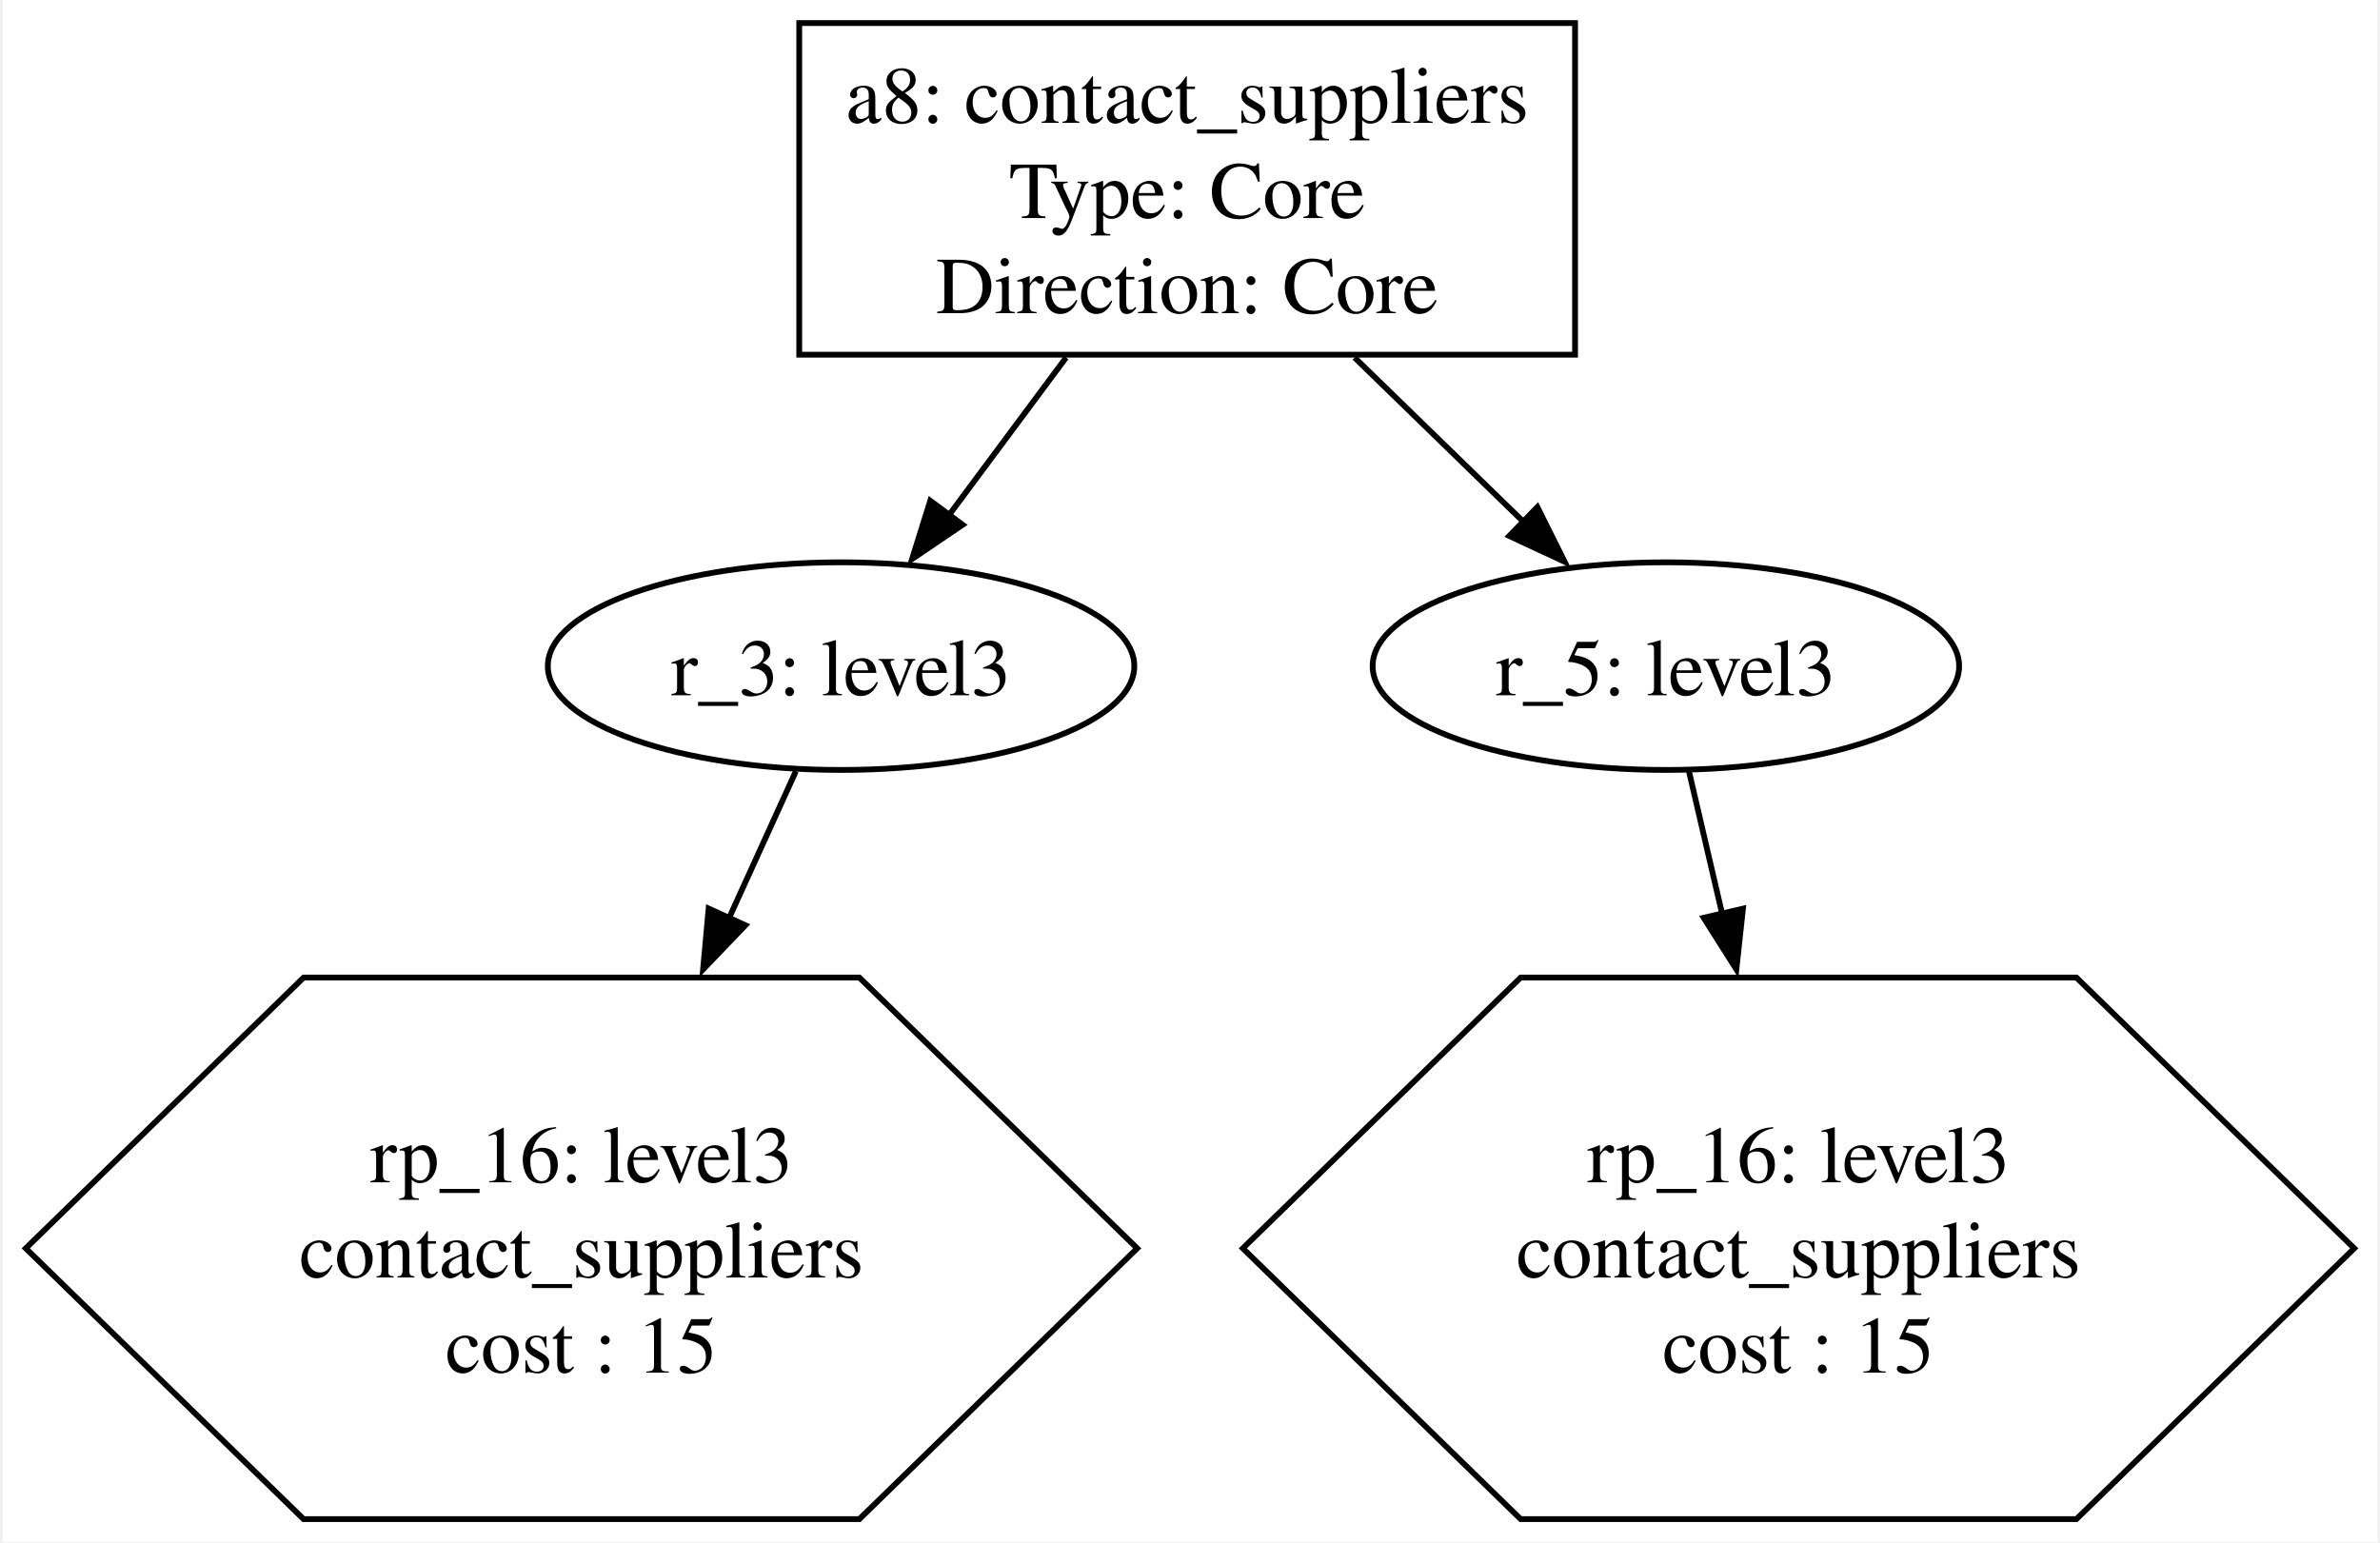
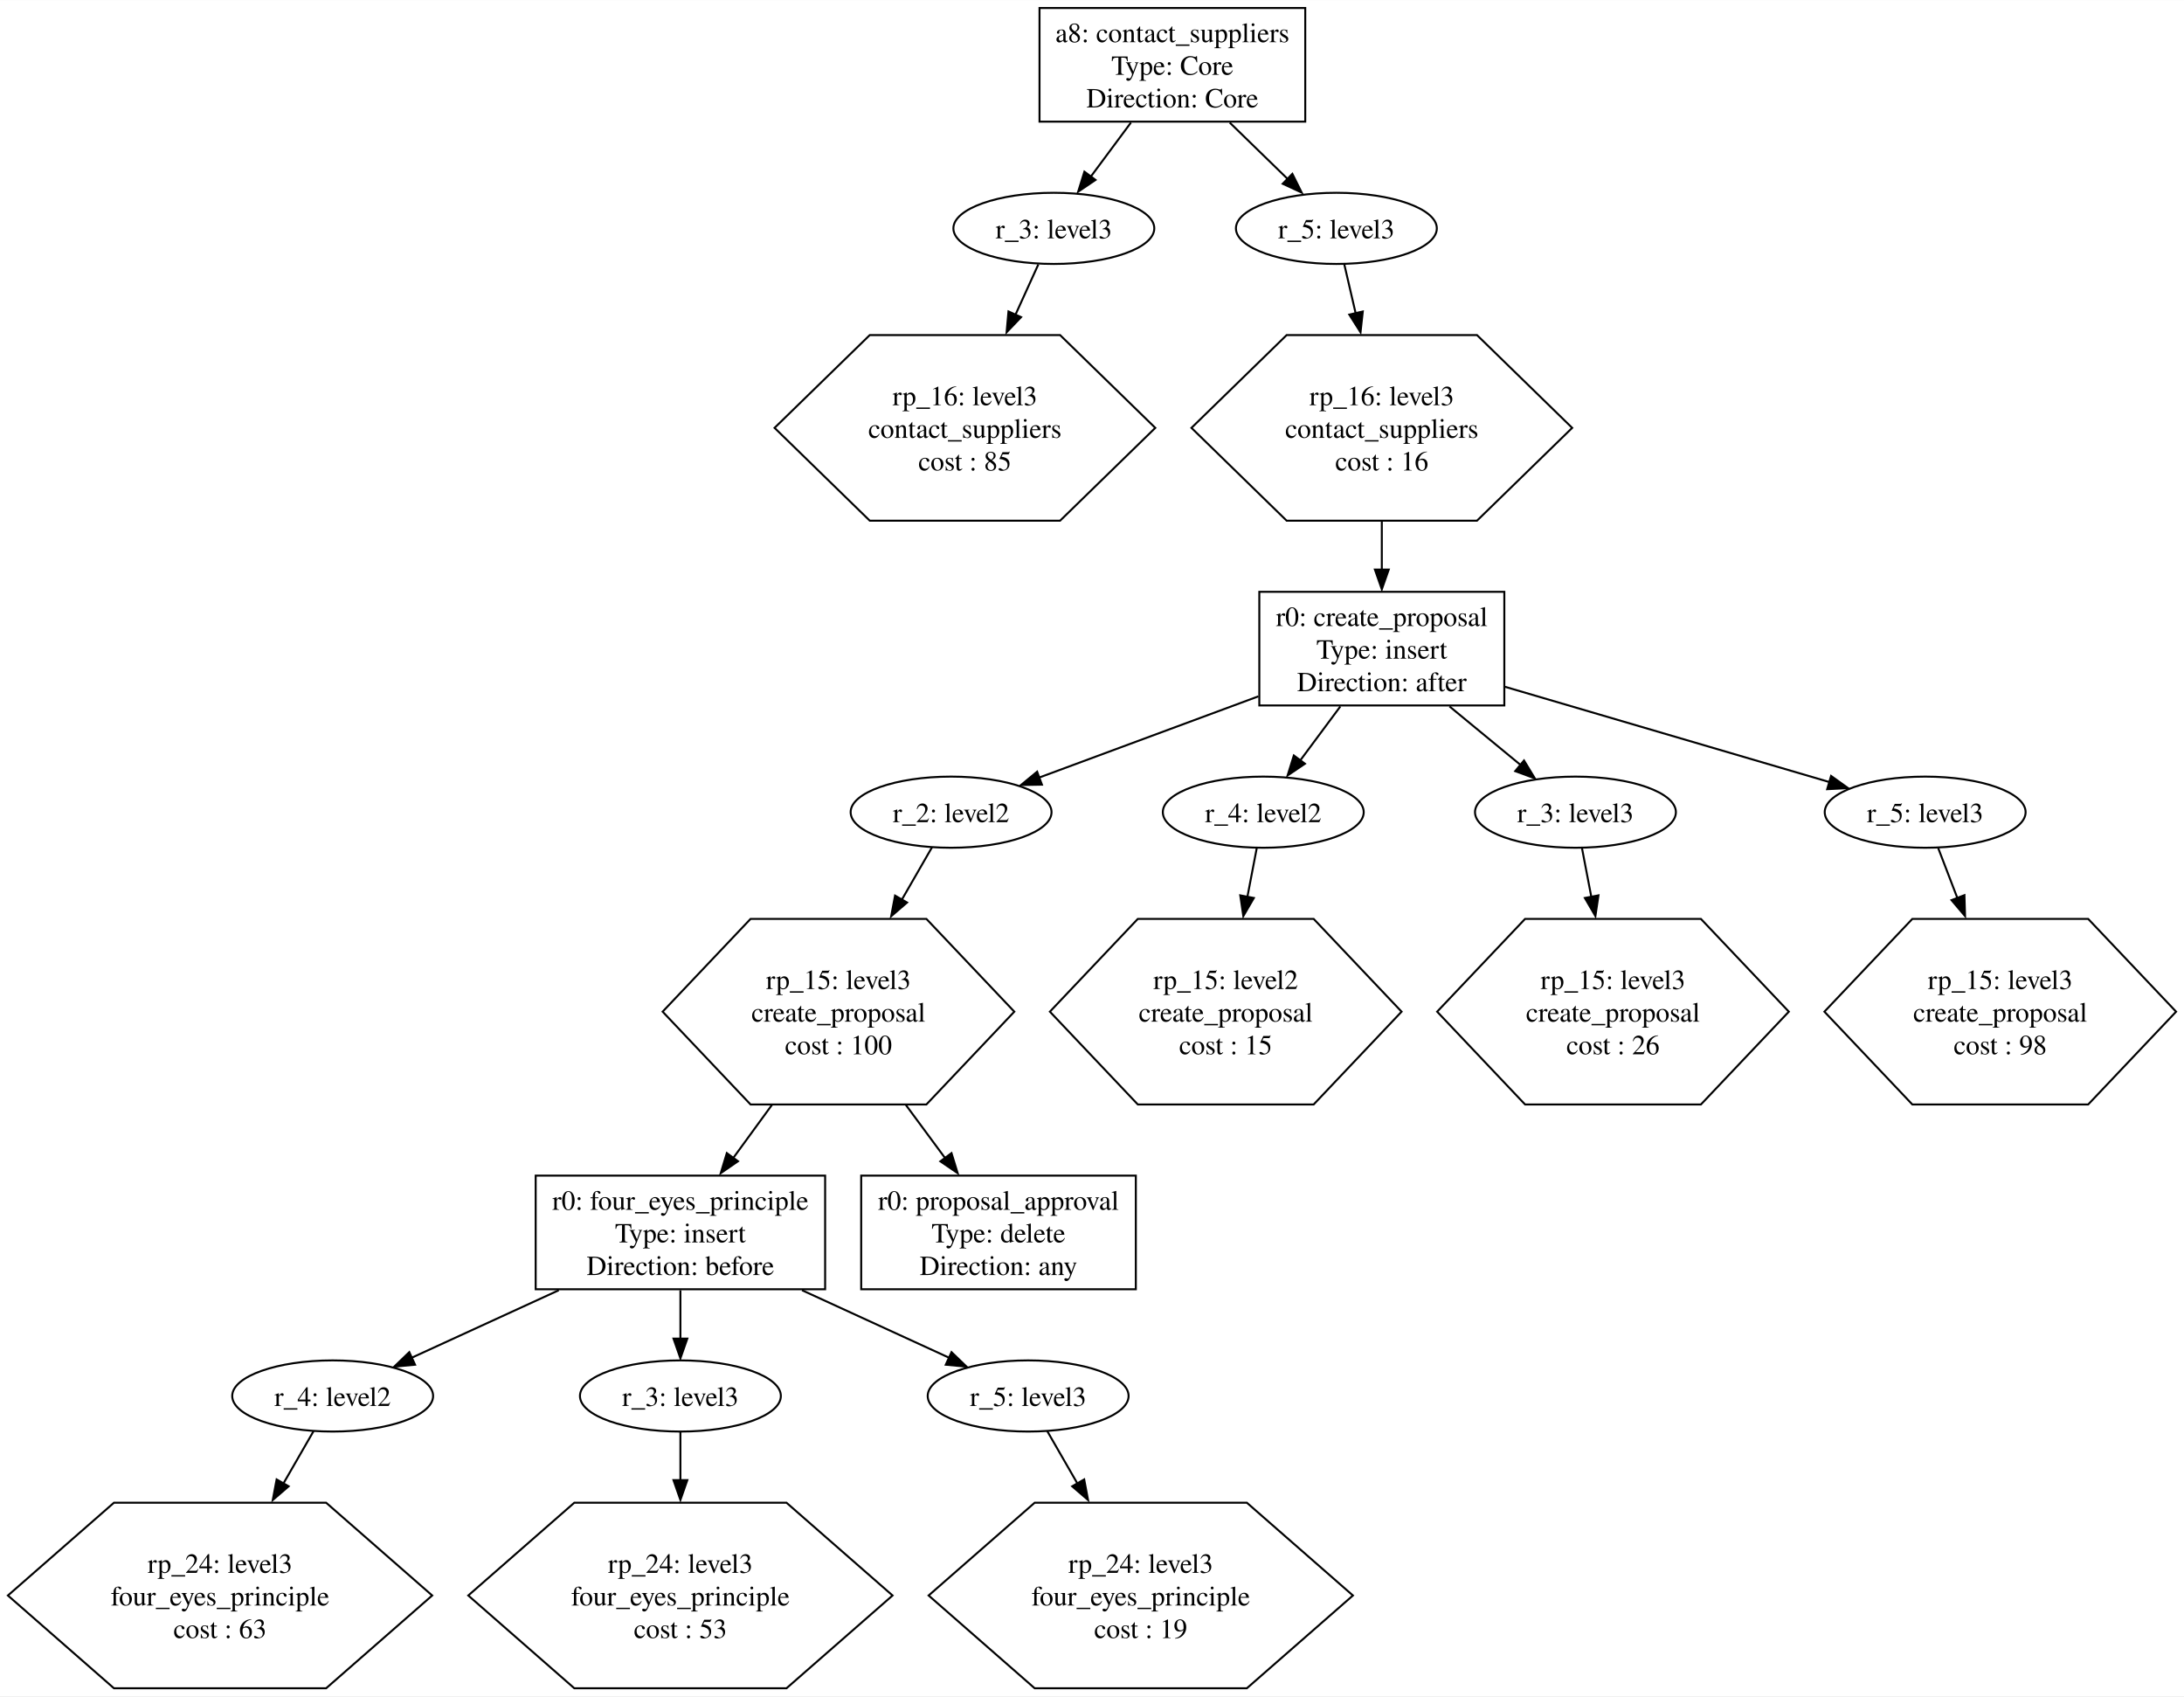
- <svg xmlns="http://www.w3.org/2000/svg" width="412pt" height="267pt" viewBox="0.00 0.00 411.69 267.40">
-   <g id="graph0" class="graph" transform="scale(1 1) rotate(0) translate(4 263.4)">
-     <polygon fill="white" stroke="none" points="-4,4 -4,-263.4 407.69,-263.4 407.69,4 -4,4" />
+ <svg xmlns="http://www.w3.org/2000/svg" width="1105pt" height="858pt" viewBox="0.00 0.00 1105.37 858.19">
+   <g id="graph0" class="graph" transform="scale(1 1) rotate(0) translate(4 854.19)">
+     <polygon fill="white" stroke="none" points="-4,4 -4,-854.19 1101.37,-854.19 1101.37,4 -4,4" />
    <g id="node1" class="node">
-       <polygon fill="none" stroke="black" points="268.6,-259.4 134.1,-259.4 134.1,-201.9 268.6,-201.9 268.6,-259.4" />
-       <text text-anchor="middle" x="201.35" y="-242.1" font-family="Times,serif" font-size="14.00">a8: contact_suppliers </text>
-       <text text-anchor="middle" x="201.35" y="-225.6" font-family="Times,serif" font-size="14.00"> Type: Core </text>
-       <text text-anchor="middle" x="201.35" y="-209.1" font-family="Times,serif" font-size="14.00"> Direction: Core</text>
+       <polygon fill="none" stroke="black" points="656.62,-850.19 522.12,-850.19 522.12,-792.69 656.62,-792.69 656.62,-850.19" />
+       <text text-anchor="middle" x="589.37" y="-832.89" font-family="Times,serif" font-size="14.00">a8: contact_suppliers </text>
+       <text text-anchor="middle" x="589.37" y="-816.39" font-family="Times,serif" font-size="14.00"> Type: Core </text>
+       <text text-anchor="middle" x="589.37" y="-799.89" font-family="Times,serif" font-size="14.00"> Direction: Core</text>
    </g>
    <g id="node2" class="node">
-       <ellipse fill="none" stroke="black" cx="141.35" cy="-147.9" rx="50.84" ry="18" />
-       <text text-anchor="middle" x="141.35" y="-142.85" font-family="Times,serif" font-size="14.00">r_3: level3</text>
+       <ellipse fill="none" stroke="black" cx="529.37" cy="-738.69" rx="50.84" ry="18" />
+       <text text-anchor="middle" x="529.37" y="-733.64" font-family="Times,serif" font-size="14.00">r_3: level3</text>
    </g>
    <g id="edge1" class="edge">
-       <path fill="none" stroke="black" d="M180.36,-201.4C173.74,-192.49 166.47,-182.71 160.02,-174.03" />
-       <polygon fill="black" stroke="black" points="162.43,-172.41 153.66,-166.47 156.82,-176.58 162.43,-172.41" />
+       <path fill="none" stroke="black" d="M568.38,-792.2C561.76,-783.29 554.5,-773.51 548.05,-764.83" />
+       <polygon fill="black" stroke="black" points="550.46,-763.2 541.68,-757.26 544.84,-767.38 550.46,-763.2" />
    </g>
    <g id="node4" class="node">
-       <ellipse fill="none" stroke="black" cx="284.35" cy="-147.9" rx="50.84" ry="18" />
-       <text text-anchor="middle" x="284.35" y="-142.85" font-family="Times,serif" font-size="14.00">r_5: level3</text>
+       <ellipse fill="none" stroke="black" cx="672.37" cy="-738.69" rx="50.84" ry="18" />
+       <text text-anchor="middle" x="672.37" y="-733.64" font-family="Times,serif" font-size="14.00">r_5: level3</text>
    </g>
    <g id="edge3" class="edge">
-       <path fill="none" stroke="black" d="M230.38,-201.4C240.07,-191.98 250.76,-181.58 260.05,-172.54" />
-       <polygon fill="black" stroke="black" points="262.07,-175.48 266.79,-166 257.19,-170.47 262.07,-175.48" />
+       <path fill="none" stroke="black" d="M618.4,-792.2C628.09,-782.77 638.78,-772.37 648.07,-763.33" />
+       <polygon fill="black" stroke="black" points="650.09,-766.28 654.82,-756.8 645.21,-761.26 650.09,-766.28" />
    </g>
    <g id="node3" class="node">
-       <polygon fill="none" stroke="black" points="192.69,-46.95 144.52,-93.9 48.17,-93.9 0,-46.95 48.17,0 144.52,0 192.69,-46.95" />
-       <text text-anchor="middle" x="96.35" y="-58.4" font-family="Times,serif" font-size="14.00">rp_16: level3 </text>
-       <text text-anchor="middle" x="96.35" y="-41.9" font-family="Times,serif" font-size="14.00"> contact_suppliers </text>
-       <text text-anchor="middle" x="96.35" y="-25.4" font-family="Times,serif" font-size="14.00"> cost : 15</text>
+       <polygon fill="none" stroke="black" points="580.72,-637.74 532.54,-684.69 436.2,-684.69 388.02,-637.74 436.2,-590.79 532.54,-590.79 580.72,-637.74" />
+       <text text-anchor="middle" x="484.37" y="-649.19" font-family="Times,serif" font-size="14.00">rp_16: level3 </text>
+       <text text-anchor="middle" x="484.37" y="-632.69" font-family="Times,serif" font-size="14.00"> contact_suppliers </text>
+       <text text-anchor="middle" x="484.37" y="-616.19" font-family="Times,serif" font-size="14.00"> cost : 85</text>
    </g>
    <g id="edge2" class="edge">
-       <path fill="none" stroke="black" d="M133.51,-129.66C130.18,-122.35 126.1,-113.37 121.87,-104.07" />
-       <polygon fill="black" stroke="black" points="124.76,-102.97 117.43,-95.32 118.39,-105.87 124.76,-102.97" />
+       <path fill="none" stroke="black" d="M521.53,-720.46C518.2,-713.14 514.12,-704.16 509.89,-694.86" />
+       <polygon fill="black" stroke="black" points="512.78,-693.77 505.46,-686.11 506.41,-696.66 512.78,-693.77" />
    </g>
    <g id="node5" class="node">
-       <polygon fill="none" stroke="black" points="403.69,-46.95 355.52,-93.9 259.17,-93.9 211,-46.95 259.17,0 355.52,0 403.69,-46.95" />
-       <text text-anchor="middle" x="307.35" y="-58.4" font-family="Times,serif" font-size="14.00">rp_16: level3 </text>
-       <text text-anchor="middle" x="307.35" y="-41.9" font-family="Times,serif" font-size="14.00"> contact_suppliers </text>
-       <text text-anchor="middle" x="307.35" y="-25.4" font-family="Times,serif" font-size="14.00"> cost : 15</text>
+       <polygon fill="none" stroke="black" points="791.72,-637.74 743.54,-684.69 647.2,-684.69 599.02,-637.74 647.2,-590.79 743.54,-590.79 791.72,-637.74" />
+       <text text-anchor="middle" x="695.37" y="-649.19" font-family="Times,serif" font-size="14.00">rp_16: level3 </text>
+       <text text-anchor="middle" x="695.37" y="-632.69" font-family="Times,serif" font-size="14.00"> contact_suppliers </text>
+       <text text-anchor="middle" x="695.37" y="-616.19" font-family="Times,serif" font-size="14.00"> cost : 16</text>
    </g>
    <g id="edge4" class="edge">
-       <path fill="none" stroke="black" d="M288.35,-129.66C290,-122.58 292.01,-113.93 294.1,-104.95" />
-       <polygon fill="black" stroke="black" points="297.71,-105.85 296.57,-95.32 290.9,-104.27 297.71,-105.85" />
+       <path fill="none" stroke="black" d="M676.38,-720.46C678.02,-713.37 680.03,-704.73 682.12,-695.74" />
+       <polygon fill="black" stroke="black" points="685.74,-696.64 684.59,-686.11 678.92,-695.06 685.74,-696.64" />
+     </g>
+     <g id="node6" class="node">
+       <polygon fill="none" stroke="black" points="757.37,-554.79 633.37,-554.79 633.37,-497.29 757.37,-497.29 757.37,-554.79" />
+       <text text-anchor="middle" x="695.37" y="-537.49" font-family="Times,serif" font-size="14.00">r0: create_proposal </text>
+       <text text-anchor="middle" x="695.37" y="-520.99" font-family="Times,serif" font-size="14.00"> Type: insert </text>
+       <text text-anchor="middle" x="695.37" y="-504.49" font-family="Times,serif" font-size="14.00"> Direction: after</text>
+     </g>
+     <g id="edge5" class="edge">
+       <path fill="none" stroke="black" d="M695.37,-590.54C695.37,-582.34 695.37,-573.88 695.37,-565.91" />
+       <polygon fill="black" stroke="black" points="698.87,-566.05 695.37,-556.05 691.87,-566.05 698.87,-566.05" />
+     </g>
+     <g id="node7" class="node">
+       <ellipse fill="none" stroke="black" cx="477.37" cy="-443.29" rx="50.84" ry="18" />
+       <text text-anchor="middle" x="477.37" y="-438.24" font-family="Times,serif" font-size="14.00">r_2: level2</text>
+     </g>
+     <g id="edge6" class="edge">
+       <path fill="none" stroke="black" d="M632.9,-501.9C597.36,-488.74 553.71,-472.57 521.7,-460.72" />
+       <polygon fill="black" stroke="black" points="523.34,-457.22 512.74,-457.03 520.91,-463.78 523.34,-457.22" />
+     </g>
+     <g id="node17" class="node">
+       <ellipse fill="none" stroke="black" cx="635.37" cy="-443.29" rx="50.84" ry="18" />
+       <text text-anchor="middle" x="635.37" y="-438.24" font-family="Times,serif" font-size="14.00">r_4: level2</text>
+     </g>
+     <g id="edge16" class="edge">
+       <path fill="none" stroke="black" d="M674.38,-496.8C667.76,-487.89 660.5,-478.11 654.05,-469.43" />
+       <polygon fill="black" stroke="black" points="656.46,-467.81 647.68,-461.87 650.84,-471.98 656.46,-467.81" />
+     </g>
+     <g id="node19" class="node">
+       <ellipse fill="none" stroke="black" cx="793.37" cy="-443.29" rx="50.84" ry="18" />
+       <text text-anchor="middle" x="793.37" y="-438.24" font-family="Times,serif" font-size="14.00">r_3: level3</text>
+     </g>
+     <g id="edge18" class="edge">
+       <path fill="none" stroke="black" d="M729.64,-496.8C741.32,-487.18 754.22,-476.55 765.34,-467.39" />
+       <polygon fill="black" stroke="black" points="767.33,-469.46 772.82,-460.4 762.88,-464.06 767.33,-469.46" />
+     </g>
+     <g id="node21" class="node">
+       <ellipse fill="none" stroke="black" cx="970.37" cy="-443.29" rx="50.84" ry="18" />
+       <text text-anchor="middle" x="970.37" y="-438.24" font-family="Times,serif" font-size="14.00">r_5: level3</text>
+     </g>
+     <g id="edge20" class="edge">
+       <path fill="none" stroke="black" d="M757.77,-506.72C807.51,-492.12 876.15,-471.96 921.83,-458.55" />
+       <polygon fill="black" stroke="black" points="922.75,-461.63 931.36,-455.46 920.77,-454.92 922.75,-461.63" />
+     </g>
+     <g id="node8" class="node">
+       <polygon fill="none" stroke="black" points="509.37,-342.35 464.87,-389.29 375.87,-389.29 331.37,-342.35 375.87,-295.4 464.87,-295.4 509.37,-342.35" />
+       <text text-anchor="middle" x="420.37" y="-353.8" font-family="Times,serif" font-size="14.00">rp_15: level3 </text>
+       <text text-anchor="middle" x="420.37" y="-337.3" font-family="Times,serif" font-size="14.00"> create_proposal </text>
+       <text text-anchor="middle" x="420.37" y="-320.8" font-family="Times,serif" font-size="14.00"> cost : 100</text>
+     </g>
+     <g id="edge7" class="edge">
+       <path fill="none" stroke="black" d="M467.7,-425.51C463.37,-417.99 457.98,-408.64 452.42,-398.98" />
+       <polygon fill="black" stroke="black" points="455.08,-397.58 447.05,-390.66 449.01,-401.08 455.08,-397.58" />
+     </g>
+     <g id="node9" class="node">
+       <polygon fill="none" stroke="black" points="413.62,-259.4 267.12,-259.4 267.12,-201.9 413.62,-201.9 413.62,-259.4" />
+       <text text-anchor="middle" x="340.37" y="-242.1" font-family="Times,serif" font-size="14.00">r0: four_eyes_principle </text>
+       <text text-anchor="middle" x="340.37" y="-225.6" font-family="Times,serif" font-size="14.00"> Type: insert </text>
+       <text text-anchor="middle" x="340.37" y="-209.1" font-family="Times,serif" font-size="14.00"> Direction: before</text>
+     </g>
+     <g id="edge8" class="edge">
+       <path fill="none" stroke="black" d="M386.67,-295.14C380.15,-286.19 373.39,-276.92 367.12,-268.33" />
+       <polygon fill="black" stroke="black" points="369.51,-266.67 360.79,-260.65 363.86,-270.79 369.51,-266.67" />
+     </g>
+     <g id="node16" class="node">
+       <polygon fill="none" stroke="black" points="570.87,-259.4 431.87,-259.4 431.87,-201.9 570.87,-201.9 570.87,-259.4" />
+       <text text-anchor="middle" x="501.37" y="-242.1" font-family="Times,serif" font-size="14.00">r0: proposal_approval </text>
+       <text text-anchor="middle" x="501.37" y="-225.6" font-family="Times,serif" font-size="14.00"> Type: delete </text>
+       <text text-anchor="middle" x="501.37" y="-209.1" font-family="Times,serif" font-size="14.00"> Direction: any</text>
+     </g>
+     <g id="edge15" class="edge">
+       <path fill="none" stroke="black" d="M454.49,-295.14C461.1,-286.19 467.94,-276.92 474.29,-268.33" />
+       <polygon fill="black" stroke="black" points="477.57,-270.78 480.69,-260.65 471.94,-266.62 477.57,-270.78" />
+     </g>
+     <g id="node10" class="node">
+       <ellipse fill="none" stroke="black" cx="164.37" cy="-147.9" rx="50.84" ry="18" />
+       <text text-anchor="middle" x="164.37" y="-142.85" font-family="Times,serif" font-size="14.00">r_4: level2</text>
+     </g>
+     <g id="edge9" class="edge">
+       <path fill="none" stroke="black" d="M278.81,-201.4C254.17,-190.1 226.47,-177.39 204.5,-167.31" />
+       <polygon fill="black" stroke="black" points="206.07,-163.72 195.52,-162.73 203.15,-170.08 206.07,-163.72" />
+     </g>
+     <g id="node12" class="node">
+       <ellipse fill="none" stroke="black" cx="340.37" cy="-147.9" rx="50.84" ry="18" />
+       <text text-anchor="middle" x="340.37" y="-142.85" font-family="Times,serif" font-size="14.00">r_3: level3</text>
+     </g>
+     <g id="edge11" class="edge">
+       <path fill="none" stroke="black" d="M340.37,-201.4C340.37,-193.46 340.37,-184.82 340.37,-176.89" />
+       <polygon fill="black" stroke="black" points="343.87,-176.94 340.37,-166.94 336.87,-176.94 343.87,-176.94" />
+     </g>
+     <g id="node14" class="node">
+       <ellipse fill="none" stroke="black" cx="516.37" cy="-147.9" rx="50.84" ry="18" />
+       <text text-anchor="middle" x="516.37" y="-142.85" font-family="Times,serif" font-size="14.00">r_5: level3</text>
+     </g>
+     <g id="edge13" class="edge">
+       <path fill="none" stroke="black" d="M401.93,-201.4C426.57,-190.1 454.27,-177.39 476.24,-167.31" />
+       <polygon fill="black" stroke="black" points="477.58,-170.08 485.21,-162.73 474.67,-163.72 477.58,-170.08" />
+     </g>
+     <g id="node11" class="node">
+       <polygon fill="none" stroke="black" points="214.74,-46.95 161.05,-93.9 53.68,-93.9 0,-46.95 53.68,0 161.05,0 214.74,-46.95" />
+       <text text-anchor="middle" x="107.37" y="-58.4" font-family="Times,serif" font-size="14.00">rp_24: level3 </text>
+       <text text-anchor="middle" x="107.37" y="-41.9" font-family="Times,serif" font-size="14.00"> four_eyes_principle </text>
+       <text text-anchor="middle" x="107.37" y="-25.4" font-family="Times,serif" font-size="14.00"> cost : 63</text>
+     </g>
+     <g id="edge10" class="edge">
+       <path fill="none" stroke="black" d="M154.7,-130.11C150.37,-122.59 144.98,-113.25 139.42,-103.58" />
+       <polygon fill="black" stroke="black" points="142.08,-102.19 134.05,-95.27 136.01,-105.68 142.08,-102.19" />
+     </g>
+     <g id="node13" class="node">
+       <polygon fill="none" stroke="black" points="447.74,-46.95 394.05,-93.9 286.68,-93.9 233,-46.95 286.68,0 394.05,0 447.74,-46.95" />
+       <text text-anchor="middle" x="340.37" y="-58.4" font-family="Times,serif" font-size="14.00">rp_24: level3 </text>
+       <text text-anchor="middle" x="340.37" y="-41.9" font-family="Times,serif" font-size="14.00"> four_eyes_principle </text>
+       <text text-anchor="middle" x="340.37" y="-25.4" font-family="Times,serif" font-size="14.00"> cost : 53</text>
+     </g>
+     <g id="edge12" class="edge">
+       <path fill="none" stroke="black" d="M340.37,-129.66C340.37,-122.65 340.37,-114.12 340.37,-105.24" />
+       <polygon fill="black" stroke="black" points="343.87,-105.32 340.37,-95.32 336.87,-105.32 343.87,-105.32" />
+     </g>
+     <g id="node15" class="node">
+       <polygon fill="none" stroke="black" points="680.74,-46.95 627.05,-93.9 519.68,-93.9 466,-46.95 519.68,0 627.05,0 680.74,-46.95" />
+       <text text-anchor="middle" x="573.37" y="-58.4" font-family="Times,serif" font-size="14.00">rp_24: level3 </text>
+       <text text-anchor="middle" x="573.37" y="-41.9" font-family="Times,serif" font-size="14.00"> four_eyes_principle </text>
+       <text text-anchor="middle" x="573.37" y="-25.4" font-family="Times,serif" font-size="14.00"> cost : 19</text>
+     </g>
+     <g id="edge14" class="edge">
+       <path fill="none" stroke="black" d="M526.04,-130.11C530.37,-122.59 535.75,-113.25 541.32,-103.58" />
+       <polygon fill="black" stroke="black" points="544.73,-105.68 546.69,-95.27 538.66,-102.19 544.73,-105.68" />
+     </g>
+     <g id="node18" class="node">
+       <polygon fill="none" stroke="black" points="705.37,-342.35 660.87,-389.29 571.87,-389.29 527.37,-342.35 571.87,-295.4 660.87,-295.4 705.37,-342.35" />
+       <text text-anchor="middle" x="616.37" y="-353.8" font-family="Times,serif" font-size="14.00">rp_15: level2 </text>
+       <text text-anchor="middle" x="616.37" y="-337.3" font-family="Times,serif" font-size="14.00"> create_proposal </text>
+       <text text-anchor="middle" x="616.37" y="-320.8" font-family="Times,serif" font-size="14.00"> cost : 15</text>
+     </g>
+     <g id="edge17" class="edge">
+       <path fill="none" stroke="black" d="M632.06,-425.06C630.7,-417.97 629.04,-409.33 627.31,-400.34" />
+       <polygon fill="black" stroke="black" points="630.6,-399.88 625.27,-390.71 623.72,-401.2 630.6,-399.88" />
+     </g>
+     <g id="node20" class="node">
+       <polygon fill="none" stroke="black" points="901.37,-342.35 856.87,-389.29 767.87,-389.29 723.37,-342.35 767.87,-295.4 856.87,-295.4 901.37,-342.35" />
+       <text text-anchor="middle" x="812.37" y="-353.8" font-family="Times,serif" font-size="14.00">rp_15: level3 </text>
+       <text text-anchor="middle" x="812.37" y="-337.3" font-family="Times,serif" font-size="14.00"> create_proposal </text>
+       <text text-anchor="middle" x="812.37" y="-320.8" font-family="Times,serif" font-size="14.00"> cost : 26</text>
+     </g>
+     <g id="edge19" class="edge">
+       <path fill="none" stroke="black" d="M796.68,-425.06C798.04,-417.97 799.7,-409.33 801.42,-400.34" />
+       <polygon fill="black" stroke="black" points="805.02,-401.2 803.47,-390.71 798.14,-399.88 805.02,-401.2" />
+     </g>
+     <g id="node22" class="node">
+       <polygon fill="none" stroke="black" points="1097.37,-342.35 1052.87,-389.29 963.87,-389.29 919.37,-342.35 963.87,-295.4 1052.87,-295.4 1097.37,-342.35" />
+       <text text-anchor="middle" x="1008.37" y="-353.8" font-family="Times,serif" font-size="14.00">rp_15: level3 </text>
+       <text text-anchor="middle" x="1008.37" y="-337.3" font-family="Times,serif" font-size="14.00"> create_proposal </text>
+       <text text-anchor="middle" x="1008.37" y="-320.8" font-family="Times,serif" font-size="14.00"> cost : 98</text>
+     </g>
+     <g id="edge21" class="edge">
+       <path fill="none" stroke="black" d="M976.99,-425.06C979.77,-417.82 983.17,-408.95 986.7,-399.76" />
+       <polygon fill="black" stroke="black" points="990.24,-401.3 990.56,-390.71 983.71,-398.79 990.24,-401.3" />
    </g>
  </g>
</svg>
